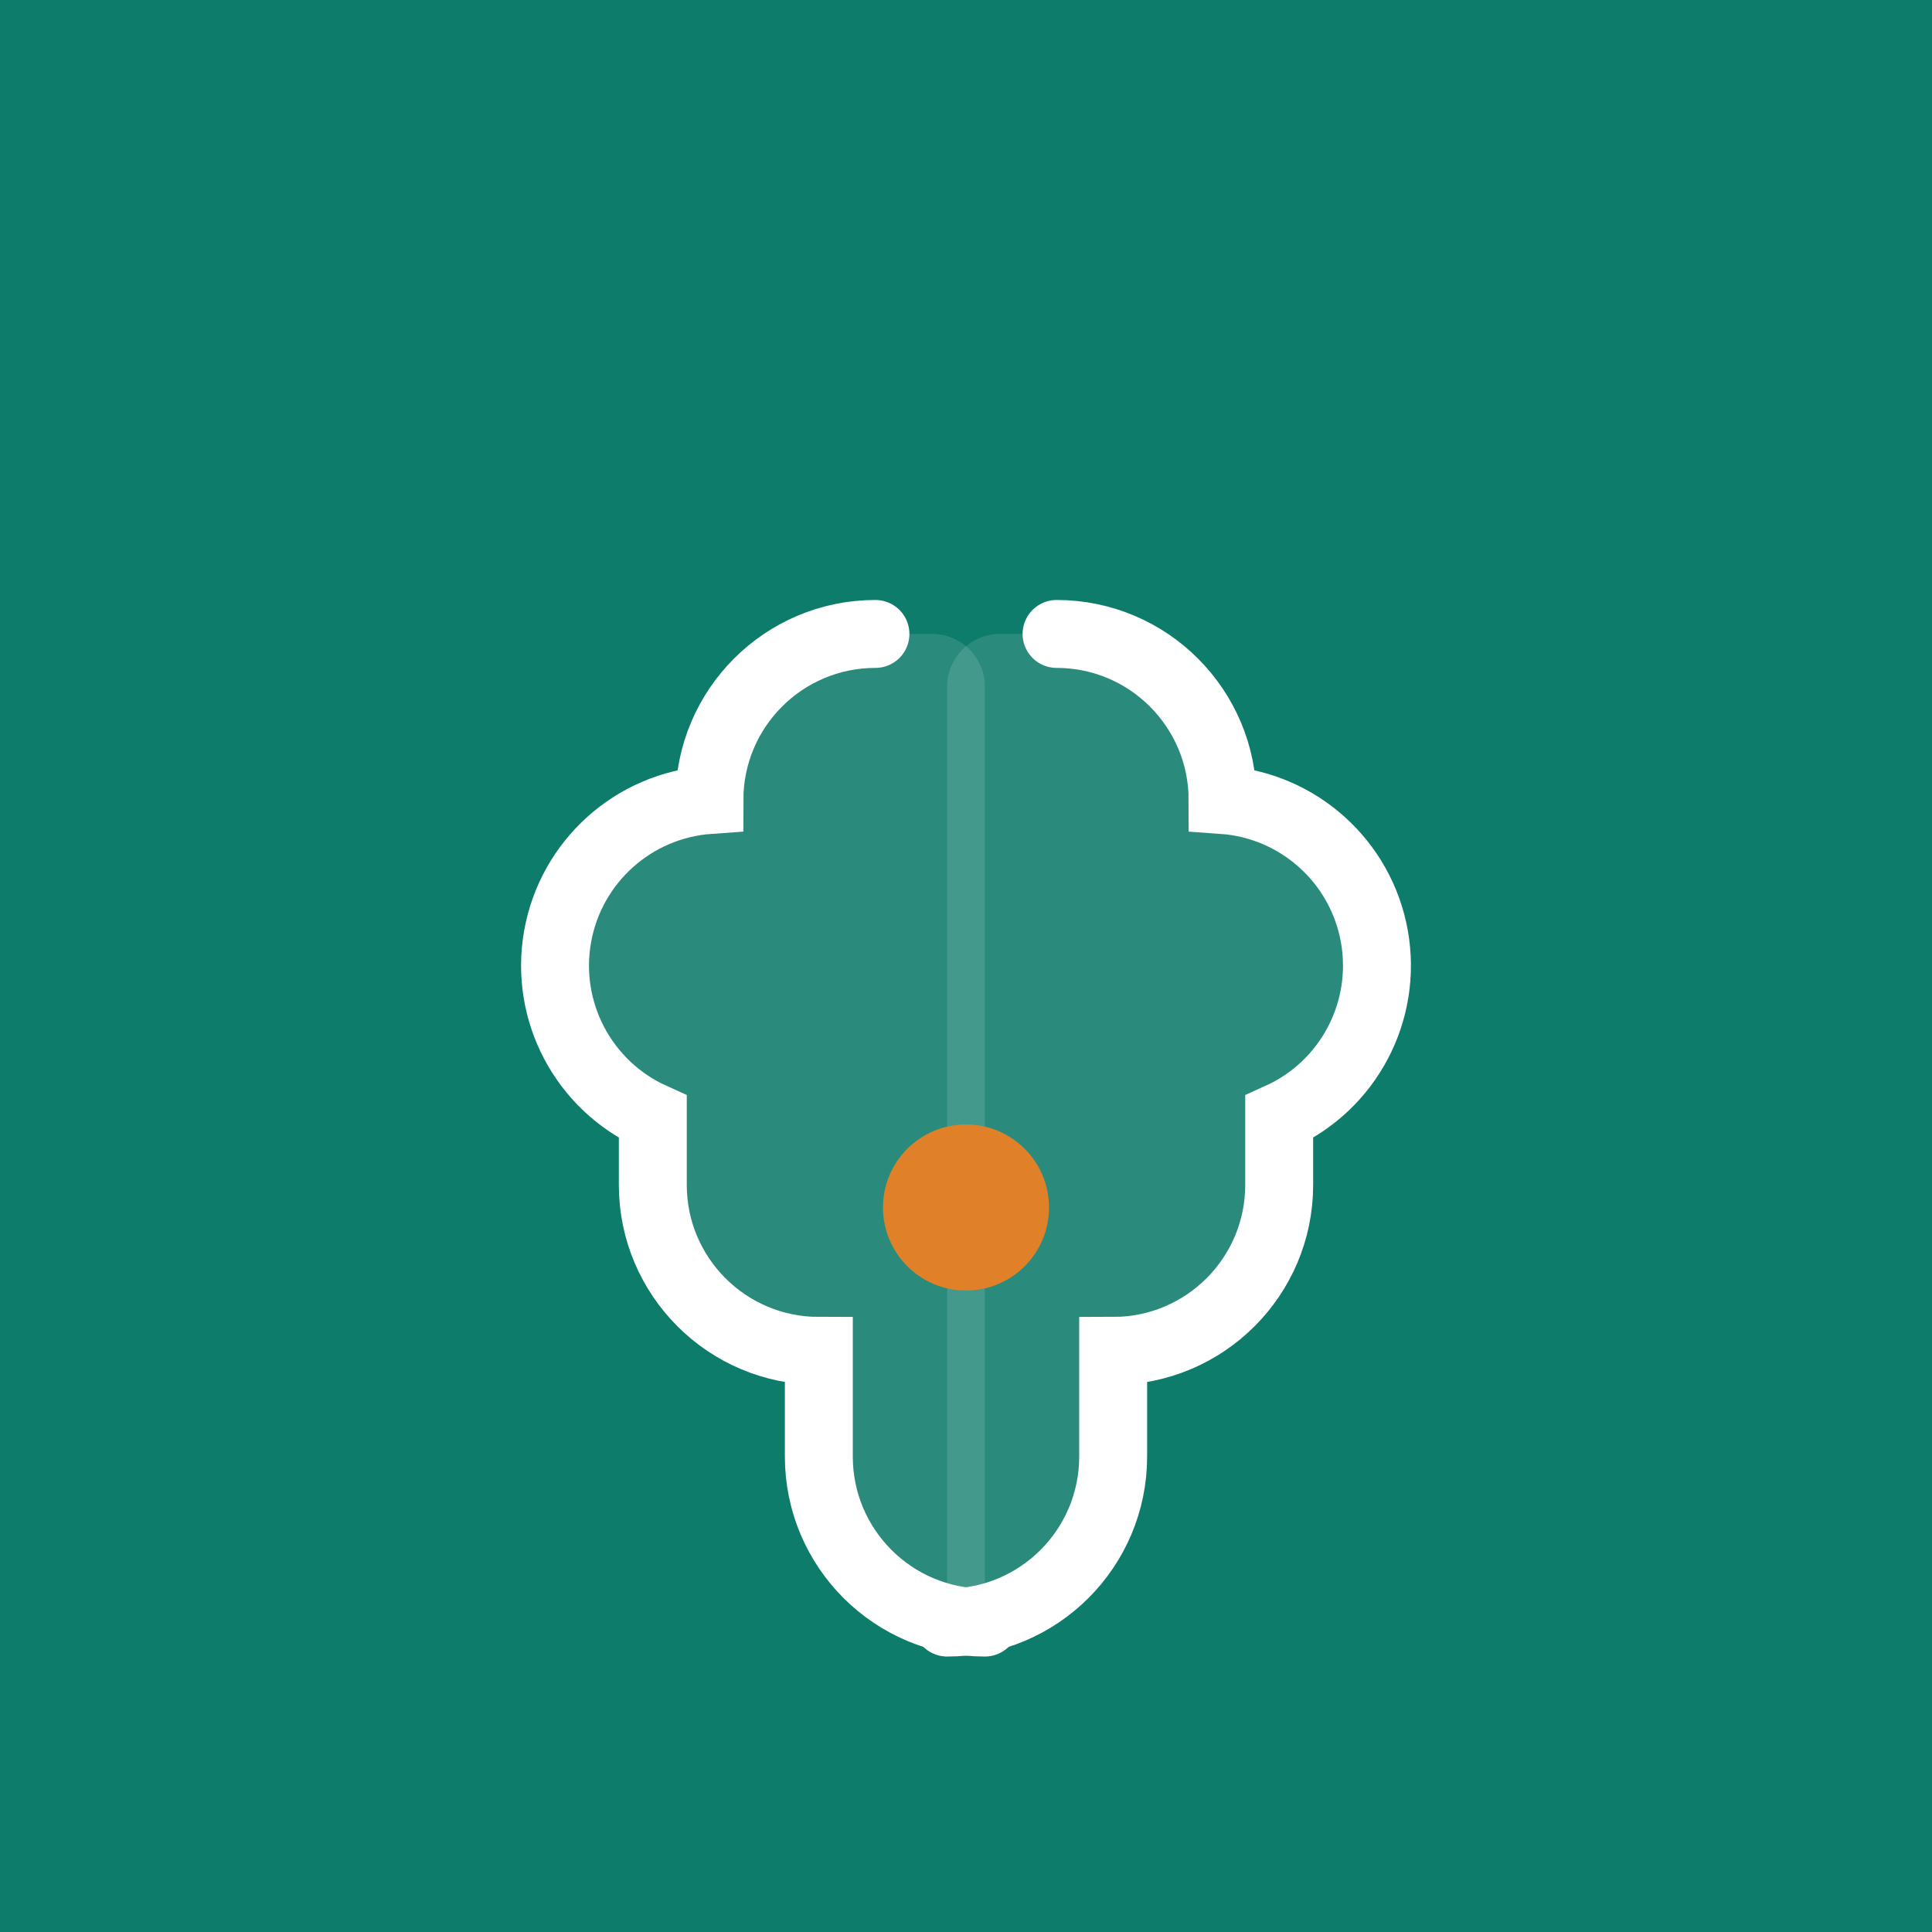
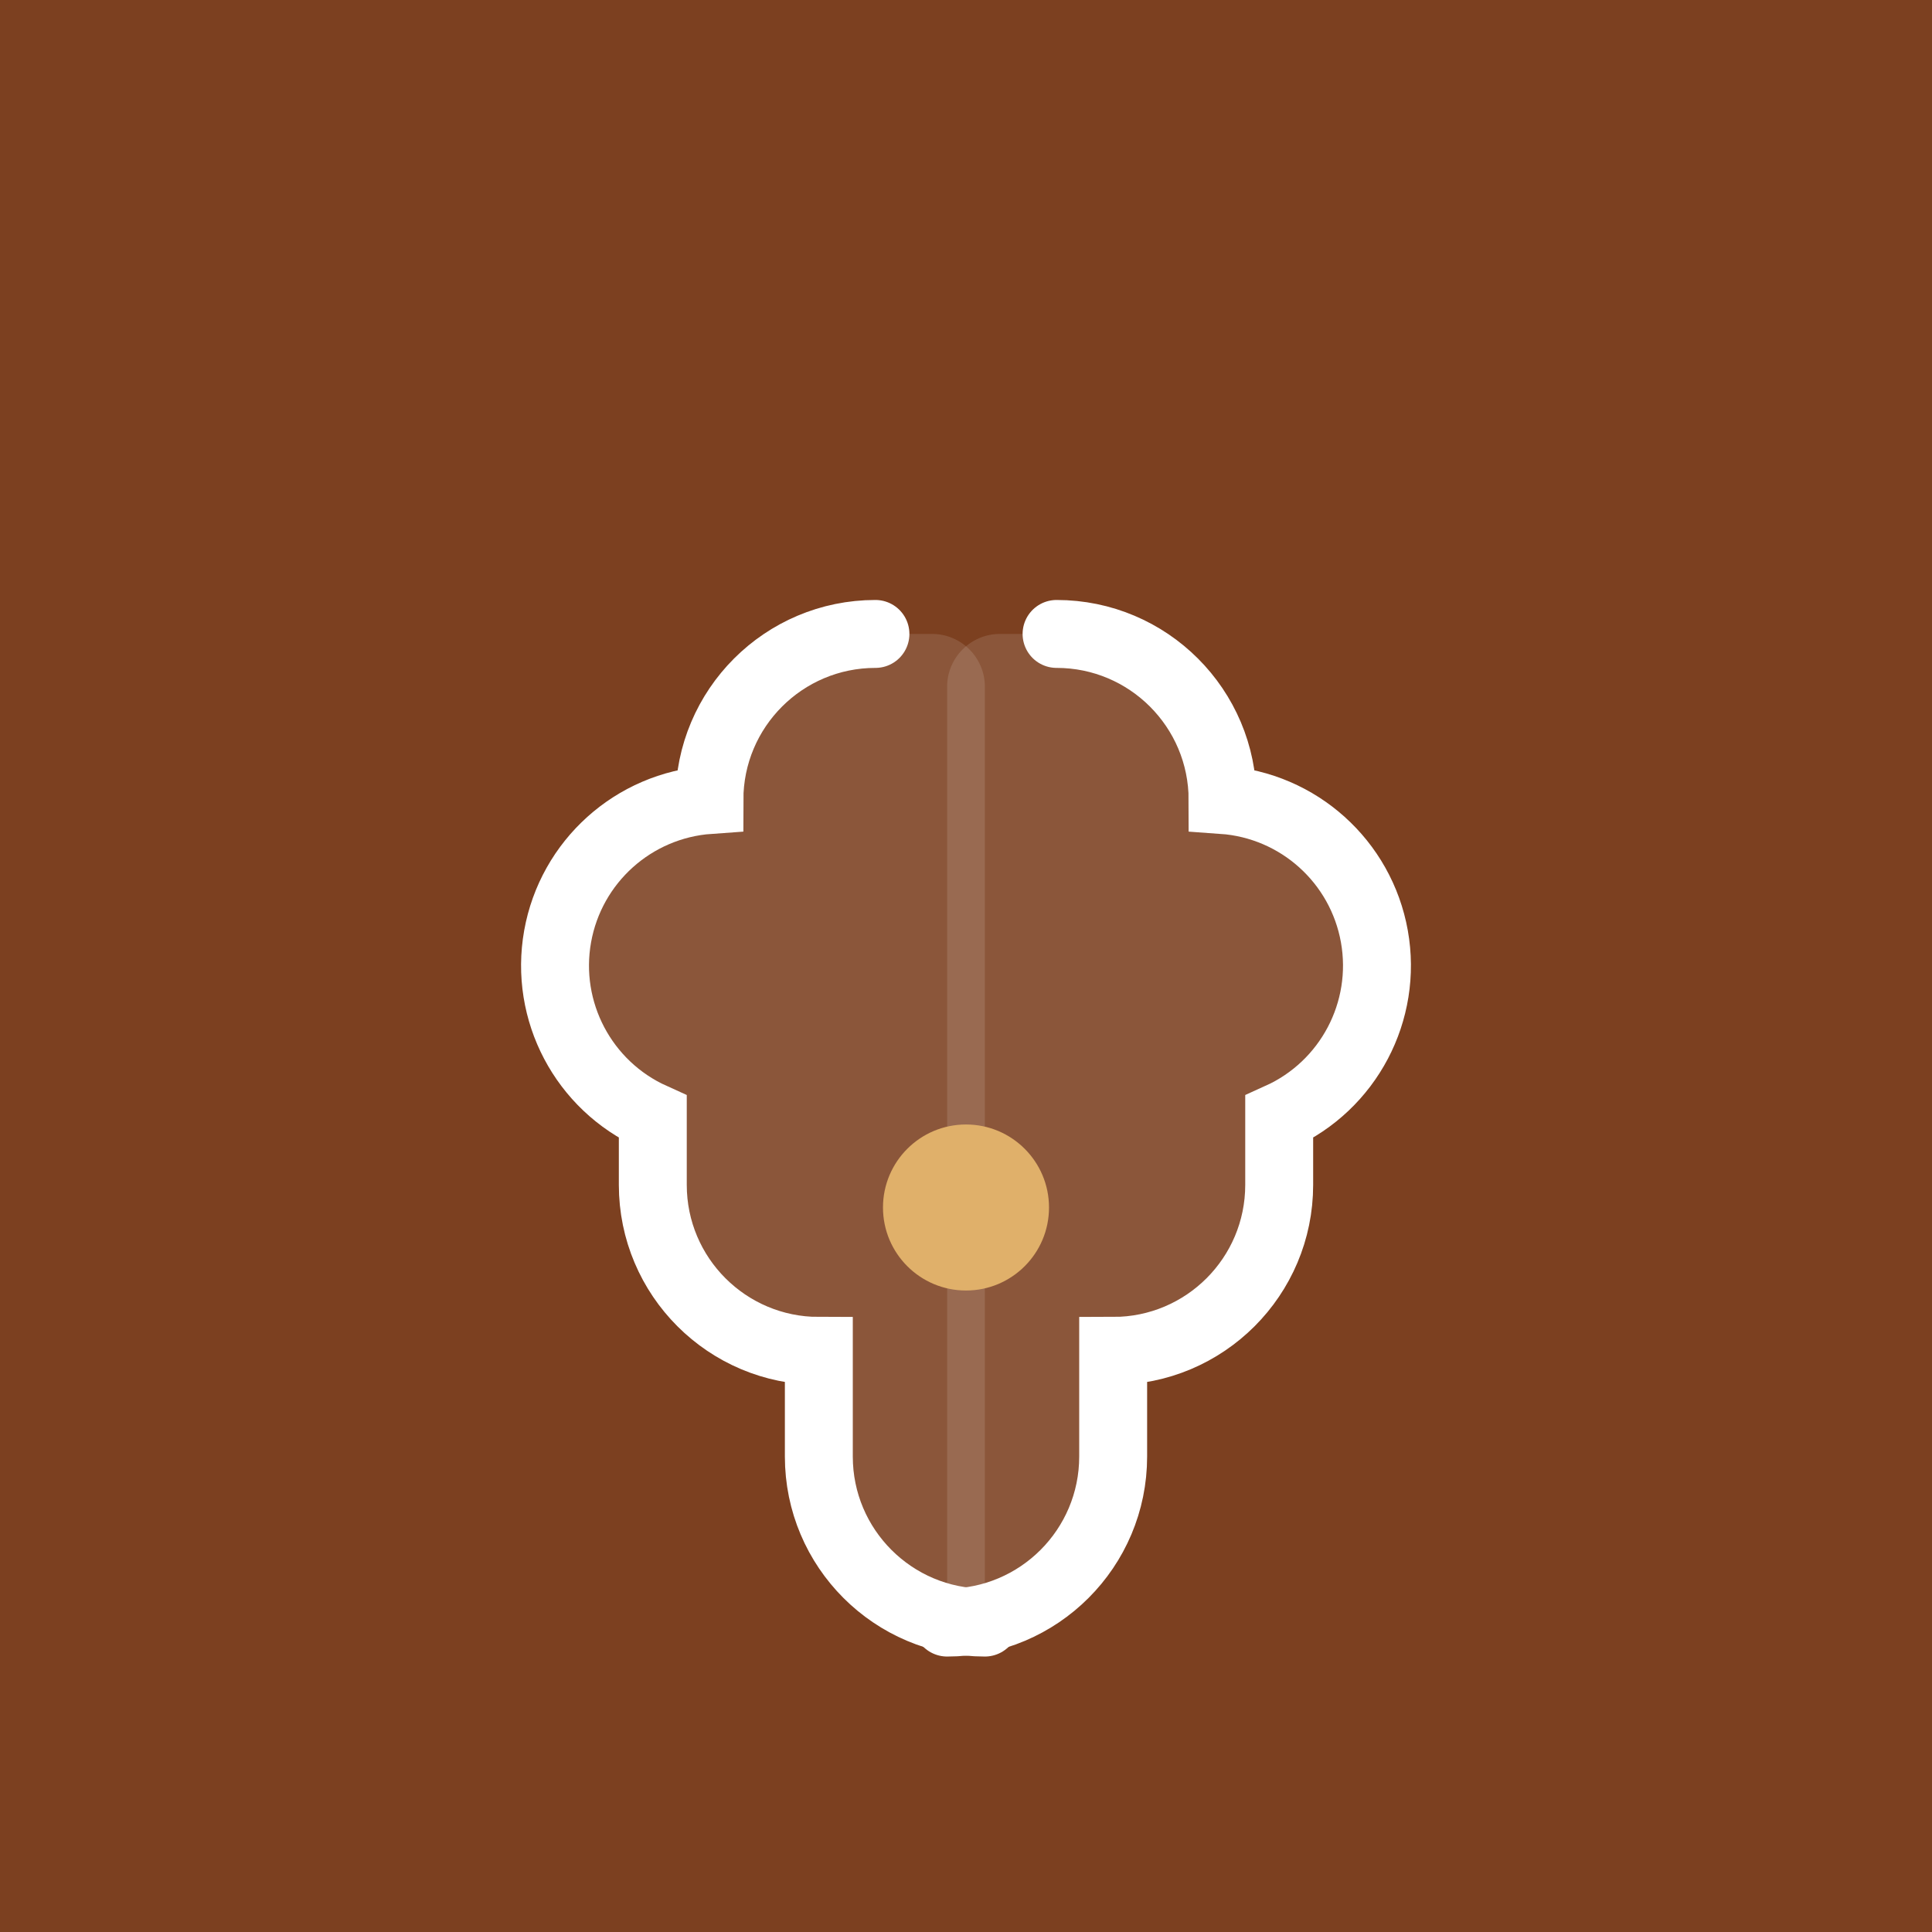
<svg xmlns="http://www.w3.org/2000/svg" viewBox="0 0 512 512" role="img" aria-label="NeuroPlay">
-   <rect width="512" height="512" fill="#0e7c6b" />
+   <rect width="512" height="512" fill="#7c4020" />
  <g transform="translate(0,-8)">
    <path d="M232 176a44 44 0 0 0-44 44 44 44 0 0 0-15 84v18a44 44 0 0 0 44 44v28a44 44 0 0 0 44 44V190a14 14 0 0 0-14-14z" fill="#ffffff" fill-opacity="0.12" />
    <path d="M280 176a44 44 0 0 1 44 44 44 44 0 0 1 15 84v18a44 44 0 0 1-44 44v28a44 44 0 0 1-44 44V190a14 14 0 0 1 14-14z" fill="#ffffff" fill-opacity="0.12" />
    <g fill="none" stroke="#ffffff" stroke-width="18" stroke-linecap="round">
      <path d="M232 176a44 44 0 0 0-44 44 44 44 0 0 0-15 84v18a44 44 0 0 0 44 44v28a44 44 0 0 0 44 44" />
      <path d="M280 176a44 44 0 0 1 44 44 44 44 0 0 1 15 84v18a44 44 0 0 1-44 44v28a44 44 0 0 1-44 44" />
    </g>
  </g>
-   <circle cx="256" cy="320" r="22" fill="#e0812a" />
+   <circle cx="256" cy="320" r="22" fill="#e0b06a" />
</svg>
